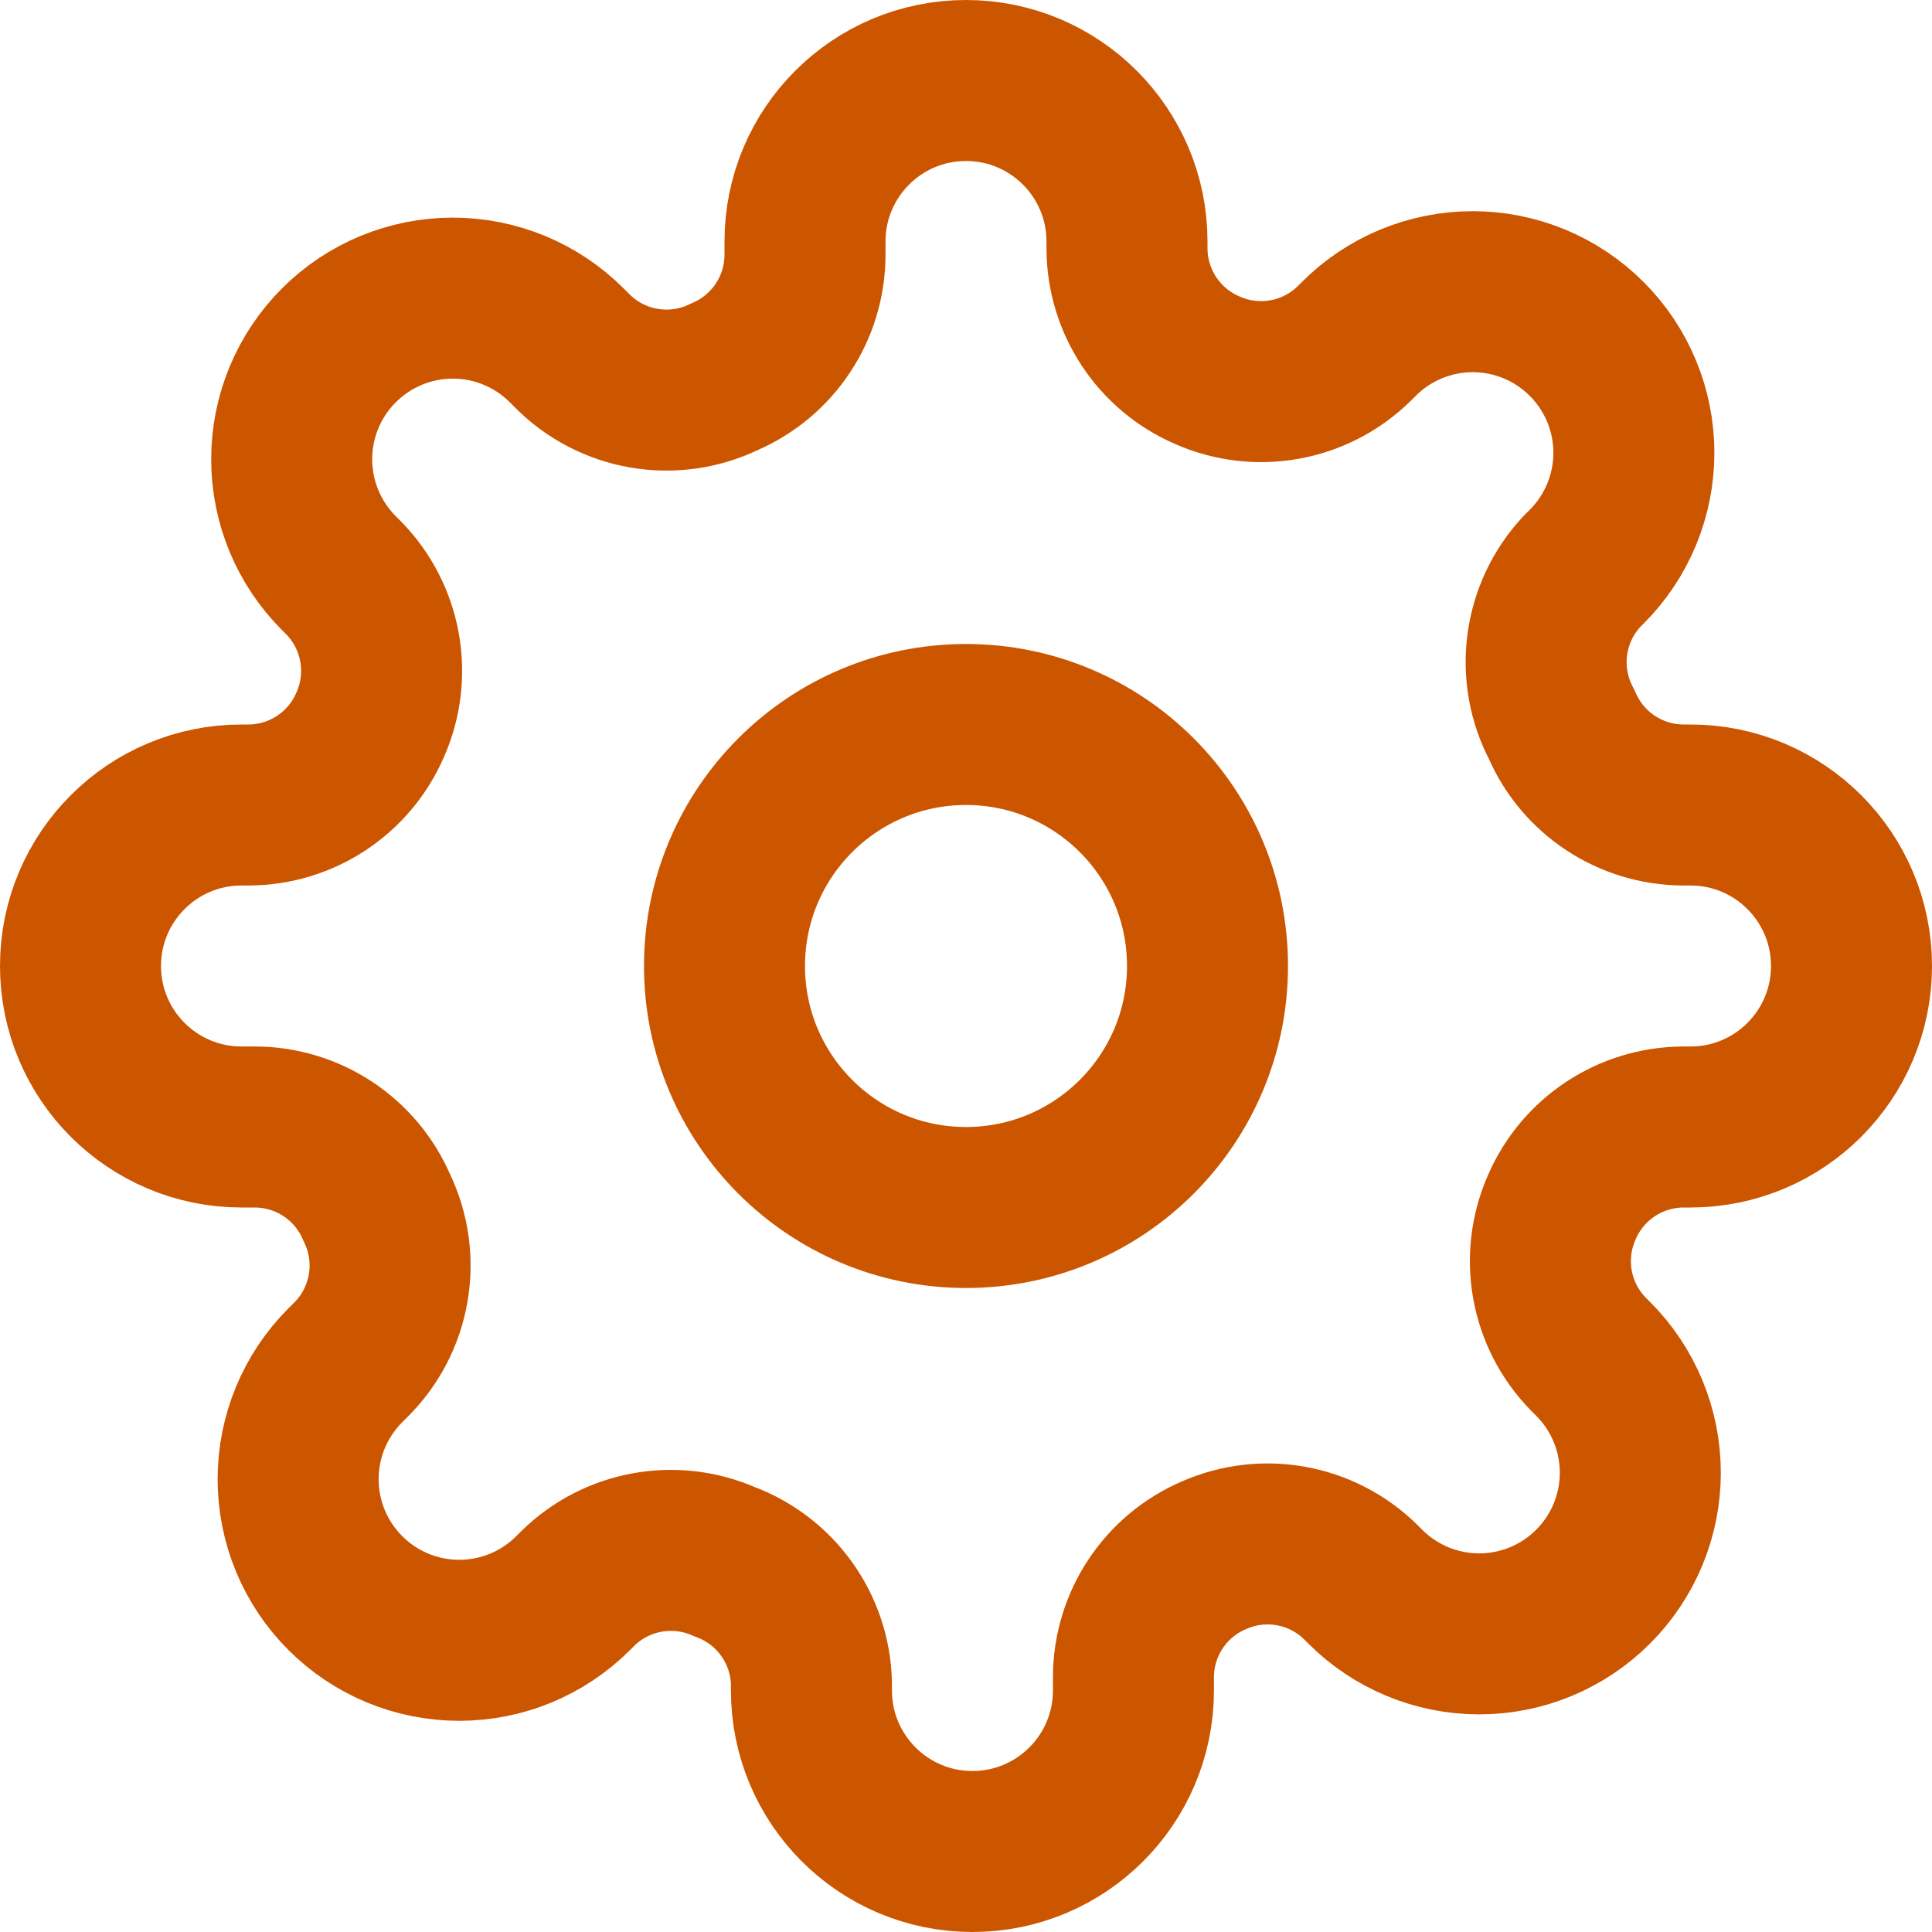
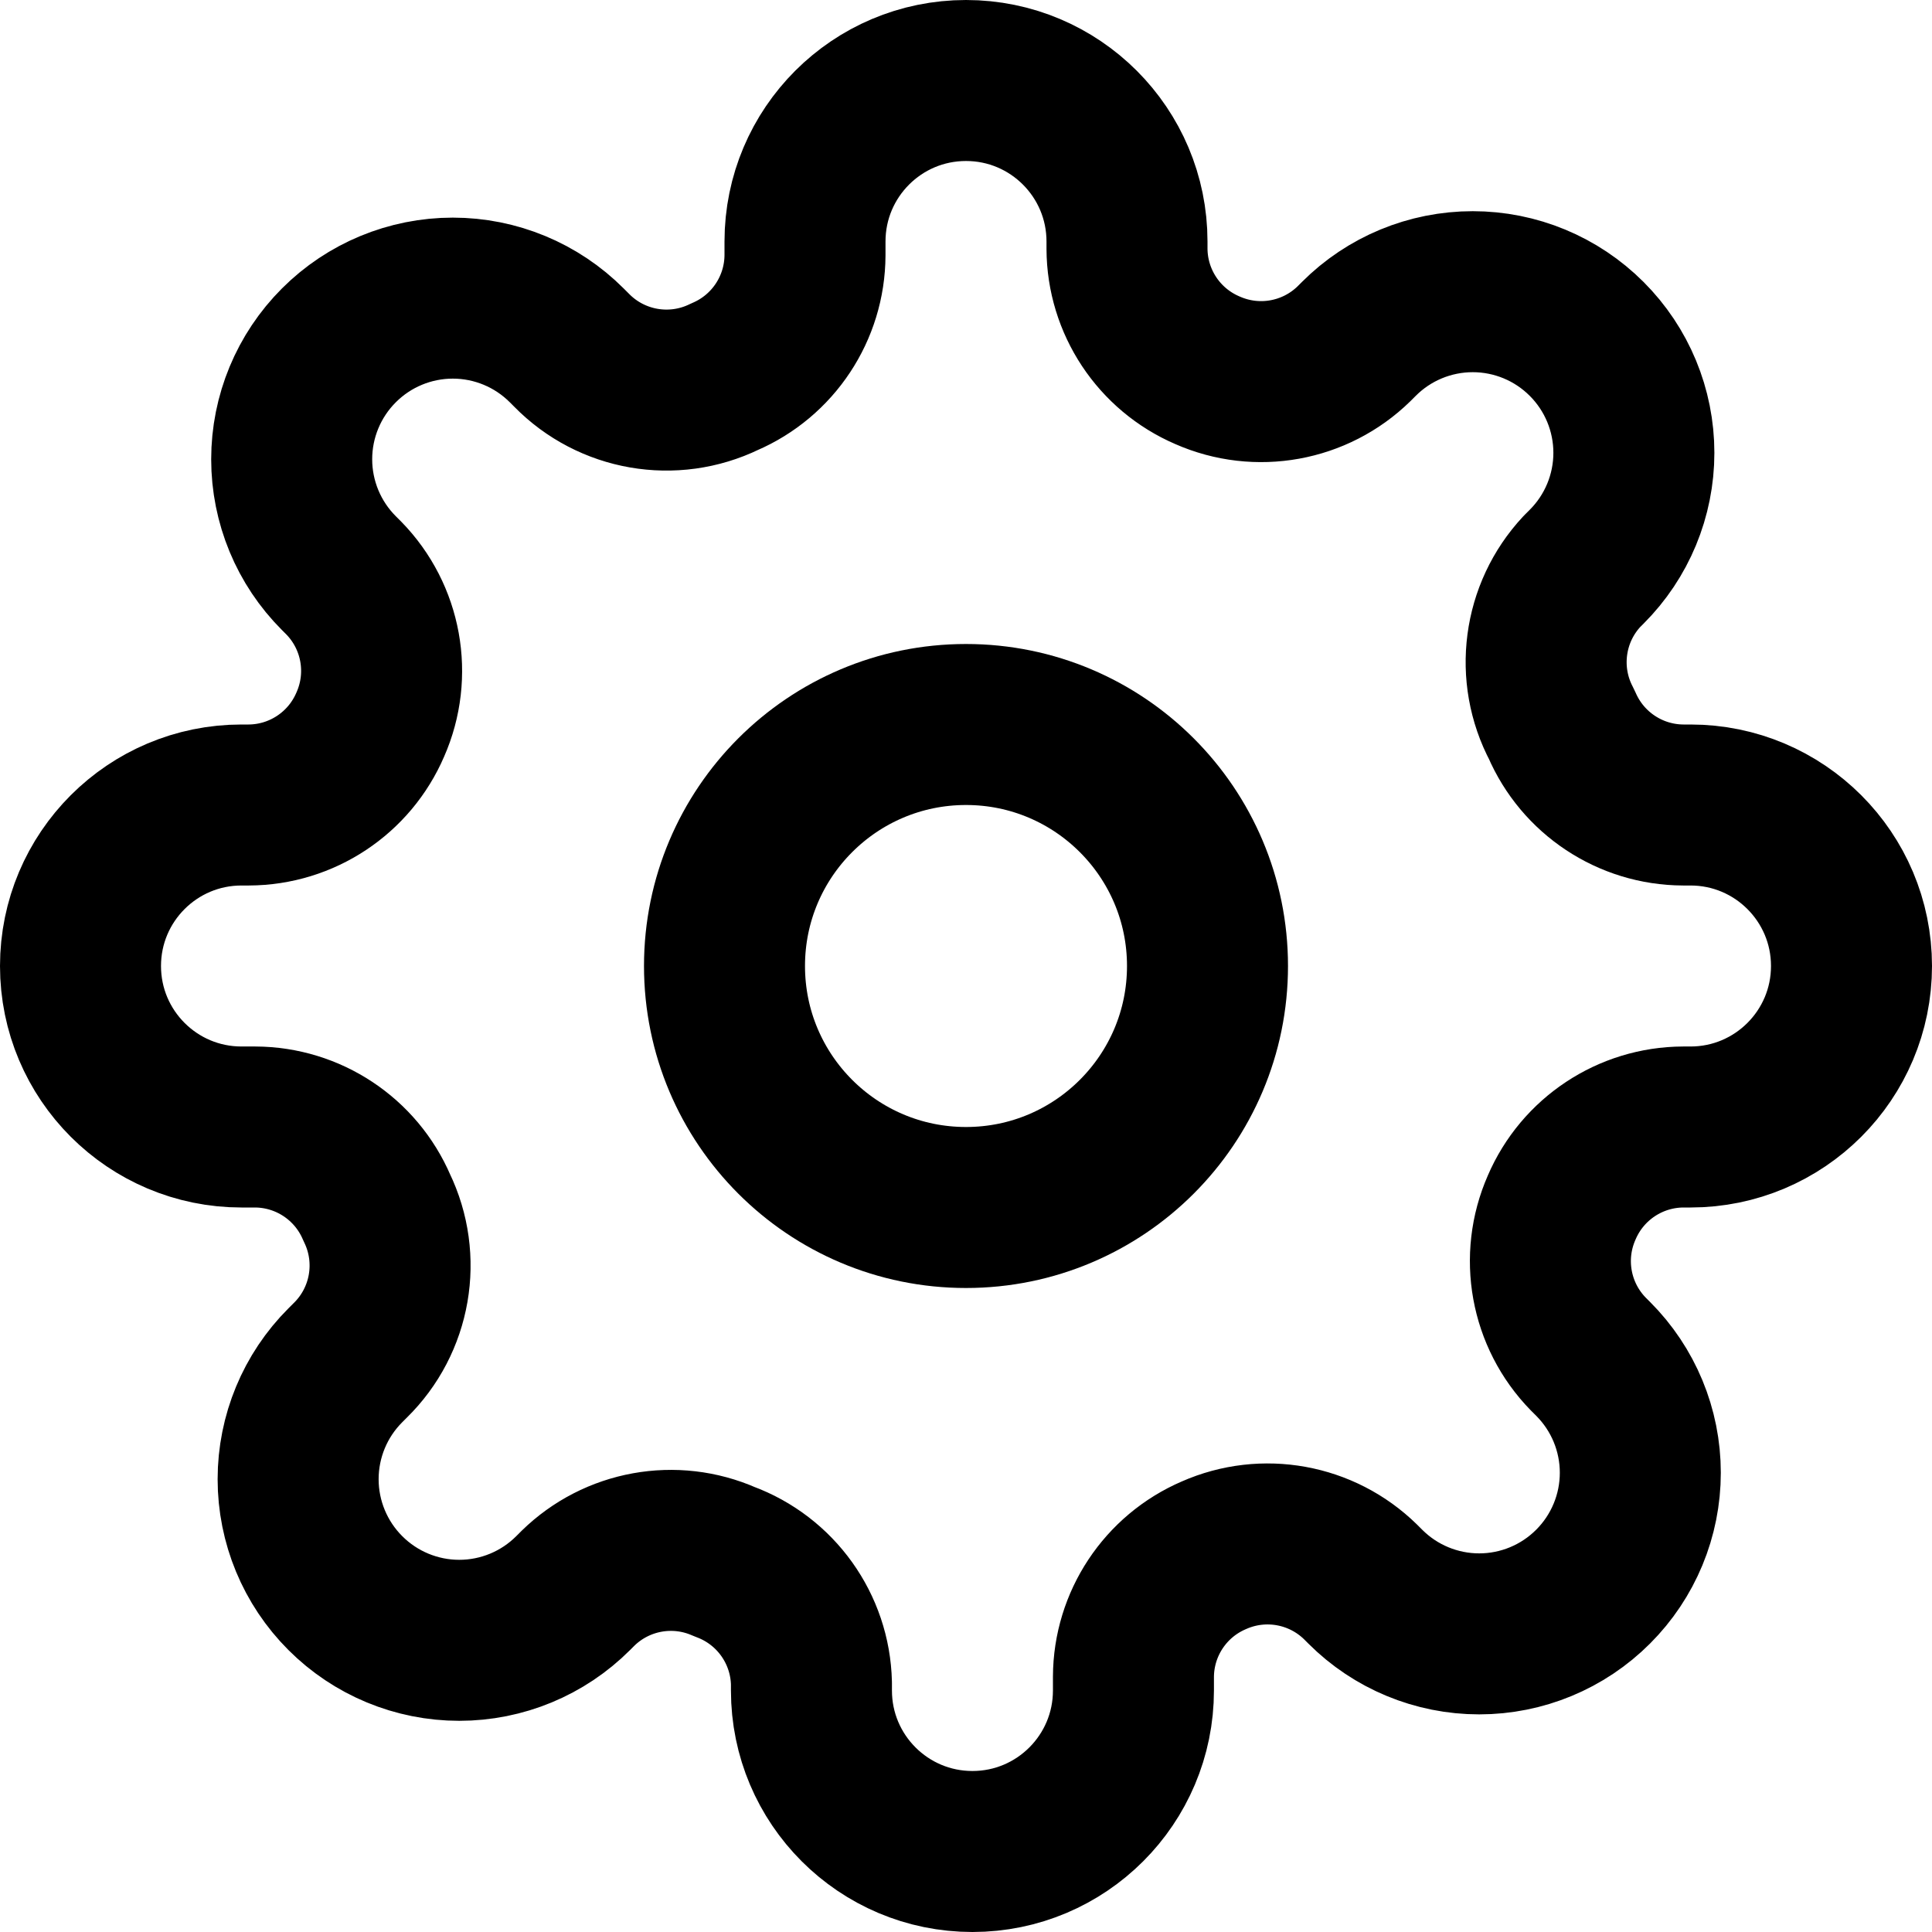
- <svg xmlns="http://www.w3.org/2000/svg" viewBox="0 0 24 24" fill="none" stroke="#CC5500" stroke-width="2" stroke-linecap="round" stroke-linejoin="round">
+ <svg xmlns="http://www.w3.org/2000/svg" width="24" height="24" viewBox="0 0 24 24" fill="none" stroke="currentColor" stroke-width="2" stroke-linecap="round" stroke-linejoin="round">
  <circle cx="12" cy="12" r="3" />
  <path d="M19.4 15a1.65 1.65 0 0 0 .33 1.82l.06.06a2 2 0 0 1 0 2.83 2 2 0 0 1-2.83 0l-.06-.06a1.65 1.65 0 0 0-1.82-.33 1.65 1.65 0 0 0-1 1.51V21a2 2 0 0 1-2 2 2 2 0 0 1-2-2v-.09A1.65 1.65 0 0 0 9 19.4a1.65 1.65 0 0 0-1.82.33l-.06.06a2 2 0 0 1-2.83 0 2 2 0 0 1 0-2.83l.06-.06A1.65 1.65 0 0 0 4.68 15a1.65 1.65 0 0 0-1.51-1H3a2 2 0 0 1-2-2 2 2 0 0 1 2-2h.09A1.65 1.65 0 0 0 4.6 9a1.65 1.65 0 0 0-.33-1.82l-.06-.06a2 2 0 0 1 0-2.83 2 2 0 0 1 2.83 0l.06.06A1.65 1.65 0 0 0 9 4.68a1.65 1.65 0 0 0 1-1.51V3a2 2 0 0 1 2-2 2 2 0 0 1 2 2v.09a1.65 1.65 0 0 0 1 1.51 1.65 1.65 0 0 0 1.82-.33l.06-.06a2 2 0 0 1 2.83 0 2 2 0 0 1 0 2.83l-.06.06A1.65 1.65 0 0 0 19.4 9a1.65 1.65 0 0 0 1.51 1H21a2 2 0 0 1 2 2 2 2 0 0 1-2 2h-.09a1.65 1.65 0 0 0-1.51 1z" />
</svg>
